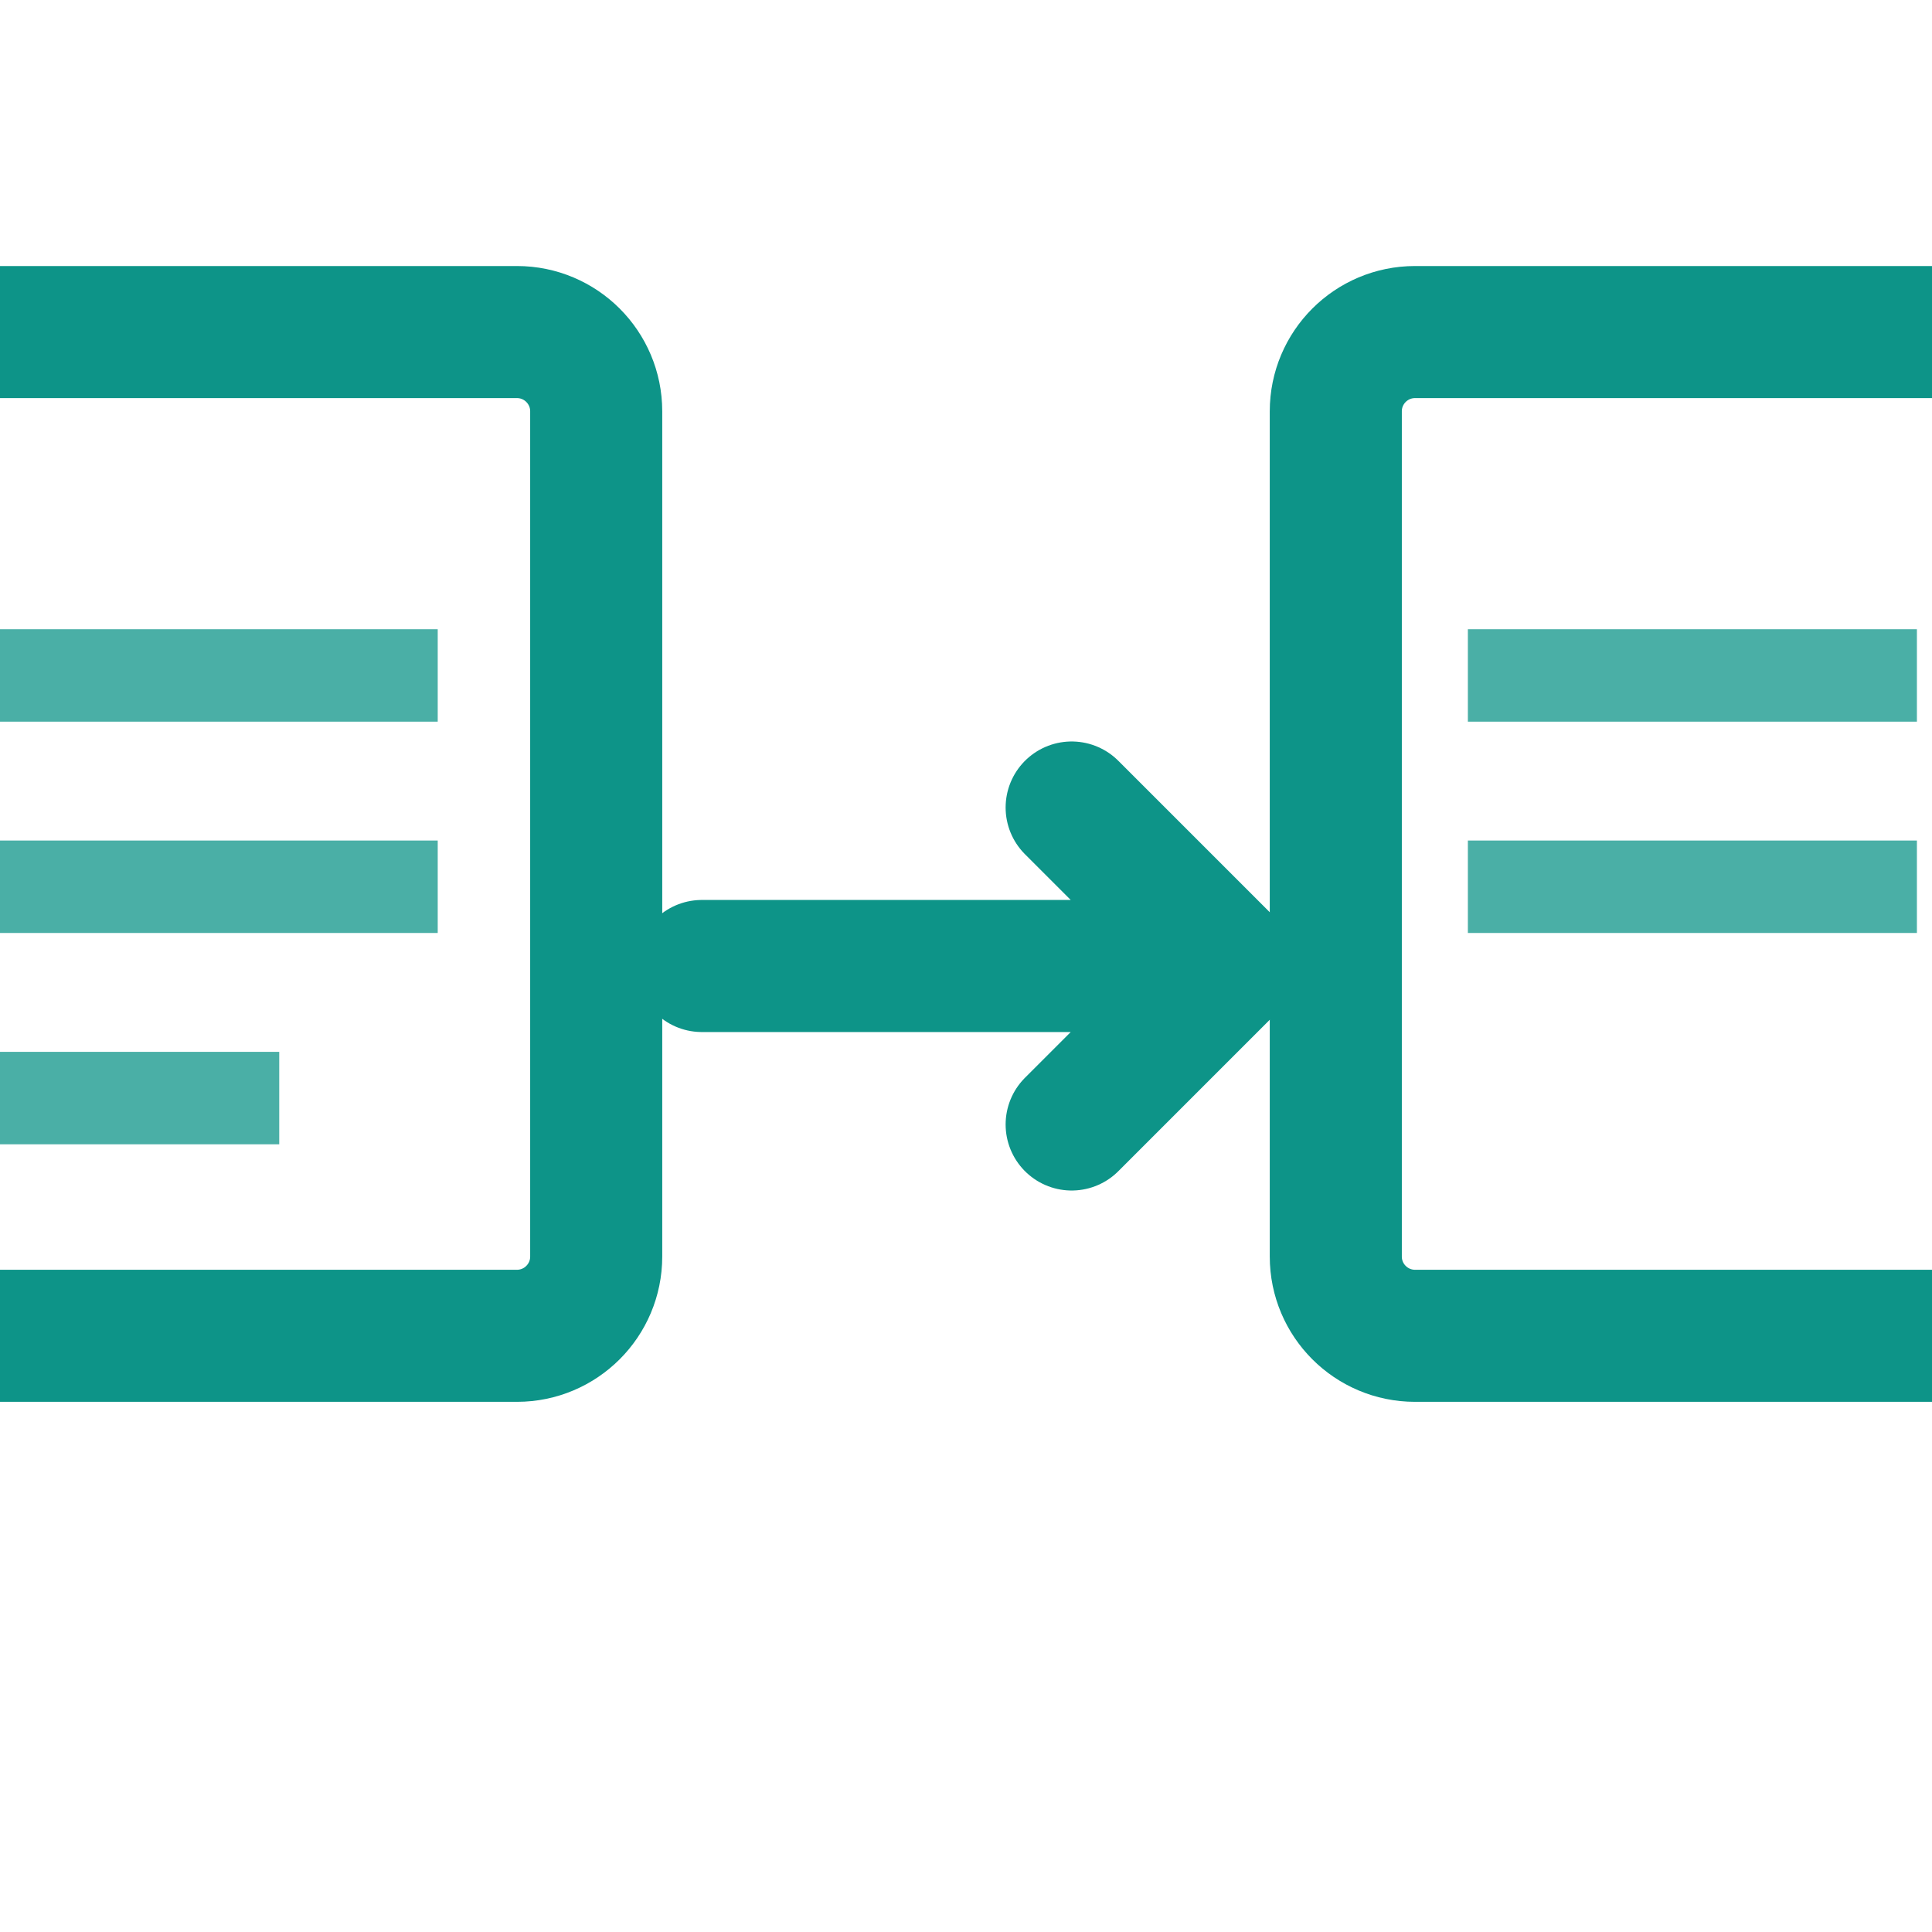
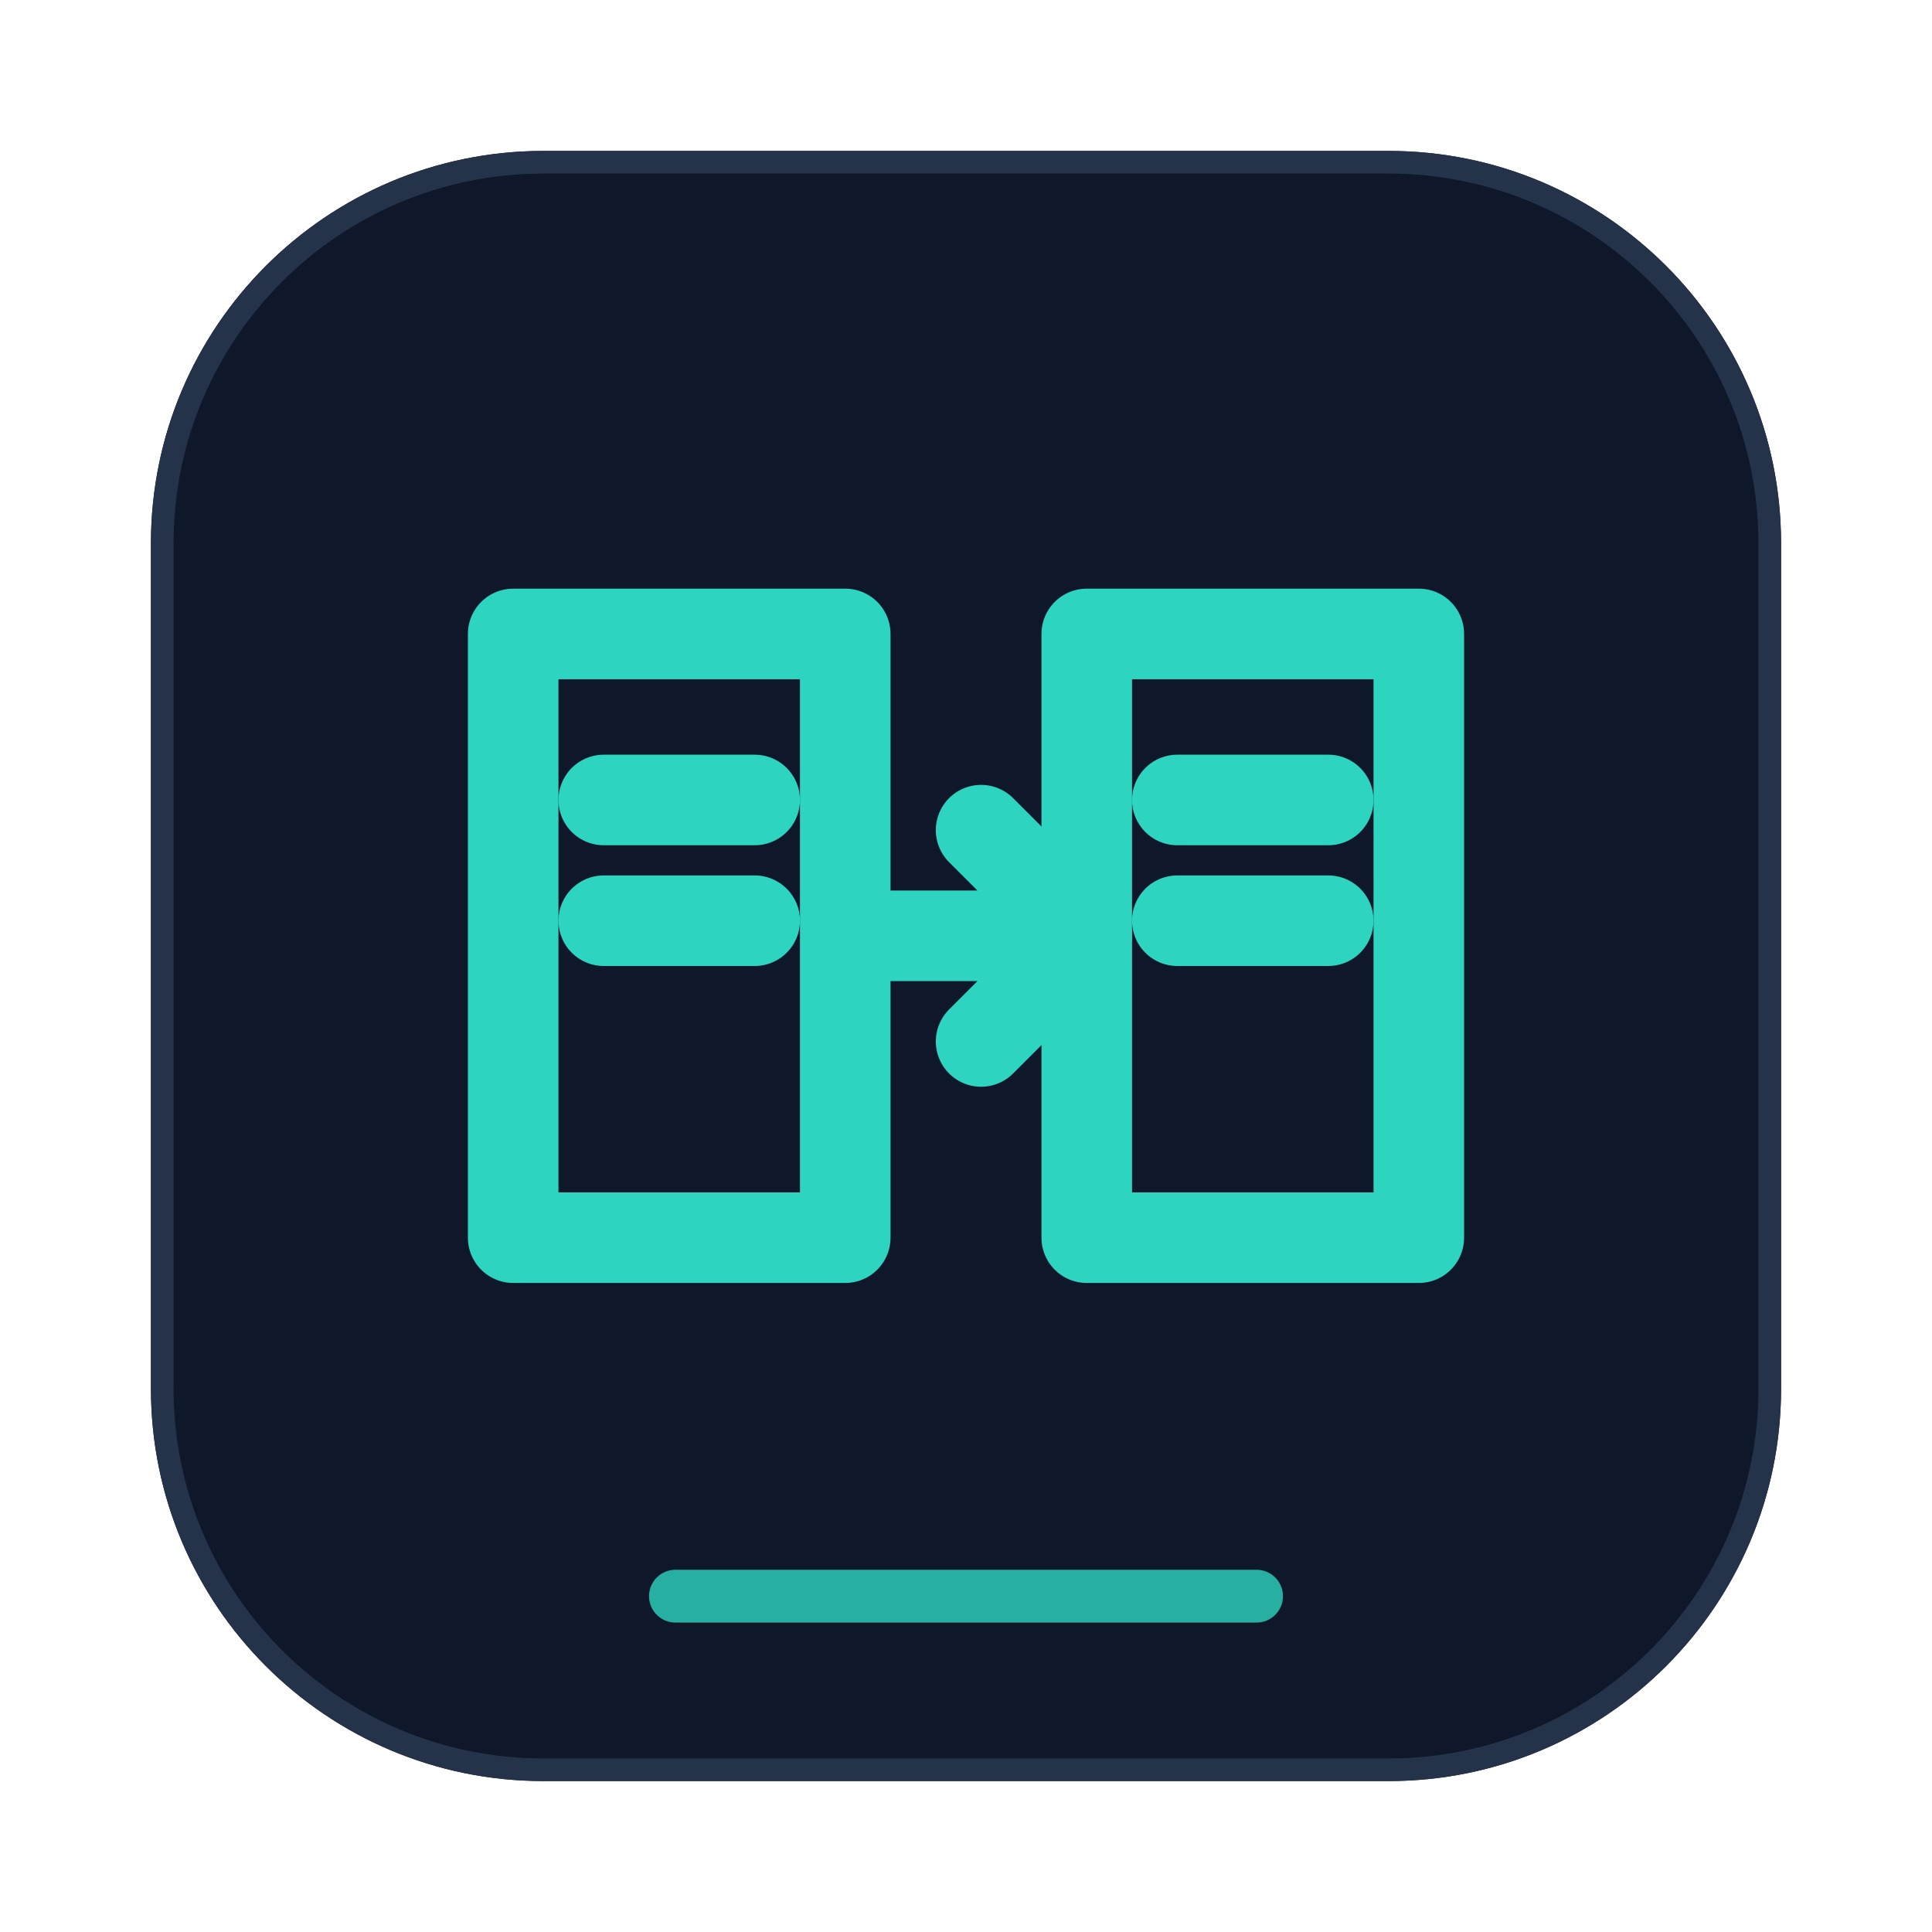
<svg xmlns="http://www.w3.org/2000/svg" viewBox="0 0 128 128" width="128" height="128">
-   <g transform="translate(64 64) scale(1.75) translate(-64 -64)">
-     <rect x="22" y="40" width="28" height="38" rx="3" fill="none" stroke="#0d9488" stroke-width="5" />
-     <line x1="27" y1="53" x2="44" y2="53" stroke="#0d9488" stroke-width="3.5" opacity="0.75" />
-     <line x1="27" y1="61" x2="44" y2="61" stroke="#0d9488" stroke-width="3.5" opacity="0.75" />
-     <line x1="27" y1="69" x2="38" y2="69" stroke="#0d9488" stroke-width="3.5" opacity="0.75" />
-     <path d="M54 64 L74 64 M68 58 L74 64 L68 70" stroke="#0d9488" stroke-width="5" fill="none" stroke-linecap="round" stroke-linejoin="round" />
-     <rect x="78" y="40" width="28" height="38" rx="3" fill="none" stroke="#0d9488" stroke-width="5" />
-     <line x1="83" y1="53" x2="100" y2="53" stroke="#0d9488" stroke-width="3.5" opacity="0.75" />
-     <line x1="83" y1="61" x2="100" y2="61" stroke="#0d9488" stroke-width="3.5" opacity="0.75" />
+   <rect x="10" y="10" width="108" height="108" rx="26" fill="#0f172a" />
+   <rect x="10.75" y="10.75" width="106.5" height="106.5" rx="25.25" fill="none" stroke="#24324a" stroke-width="1.5" />
+   <rect x="43" y="104" width="42" height="3.5" rx="1.75" fill="#2dd4bf" opacity=".8" />
+   <g fill="none" stroke="#2dd4bf" stroke-width="6" stroke-linecap="round" stroke-linejoin="round">
+     <path d="M34 42h22v40H34zM72 42h22v40H72z" />
+     <path d="M40 53h10M40 61h10M78 53h10M78 61h10" />
+     <path d="M58 62h12M65 55l7 7-7 7" />
  </g>
</svg>
